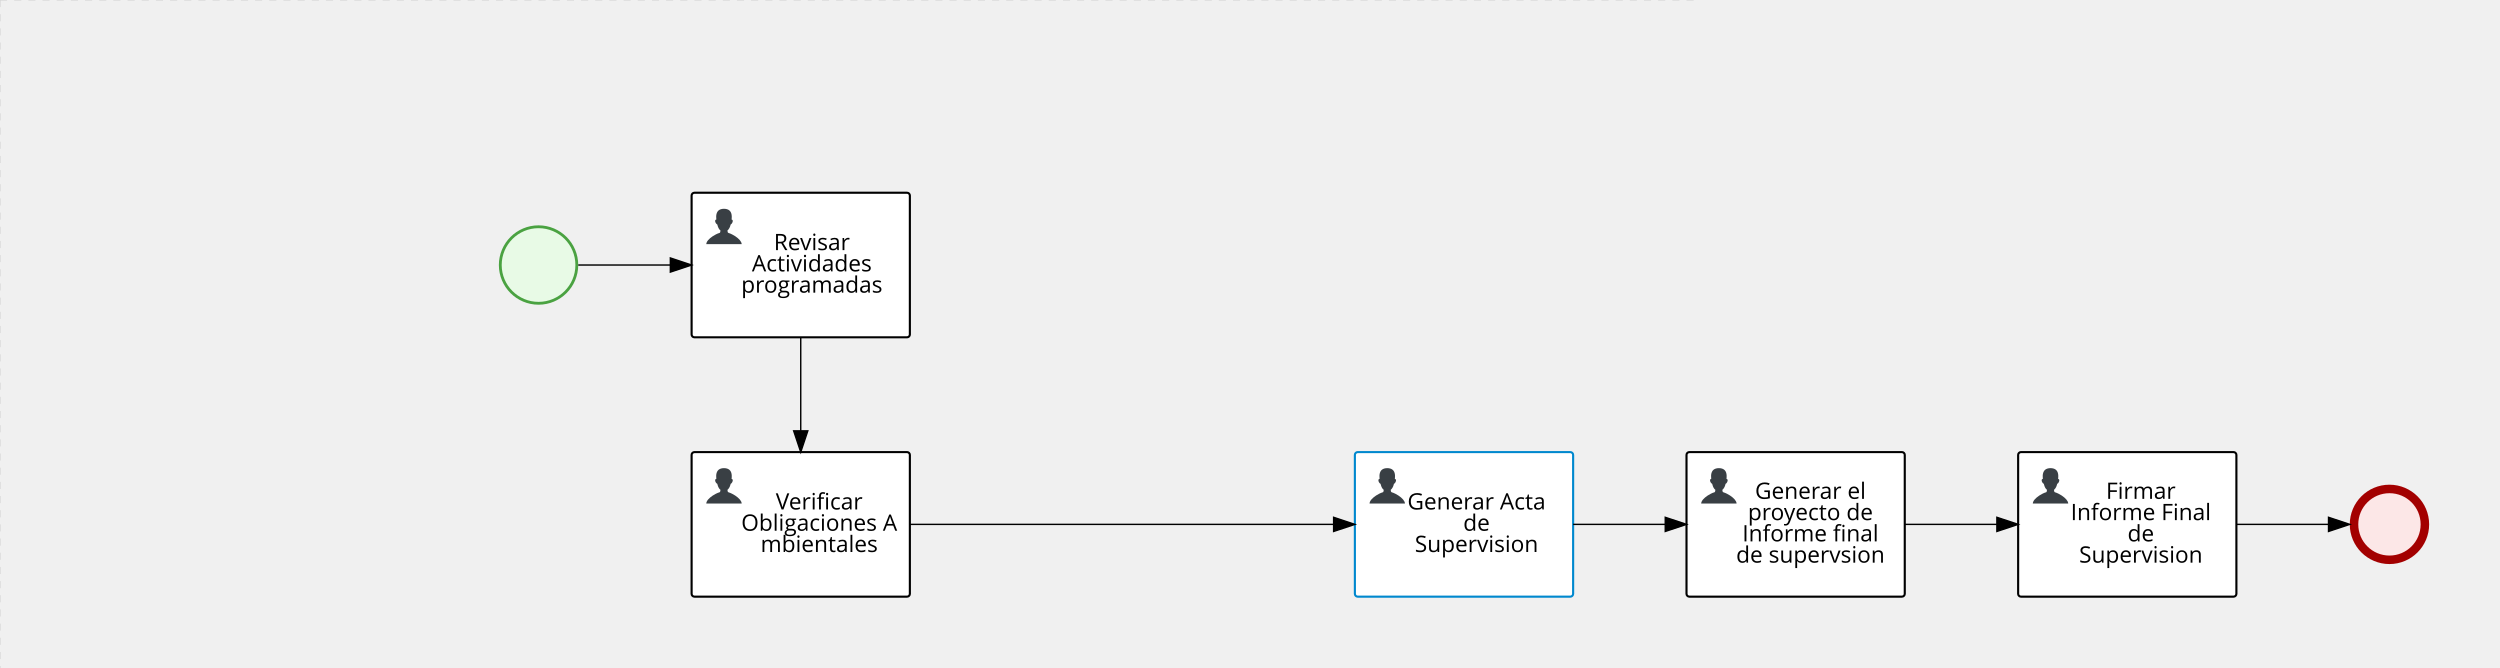
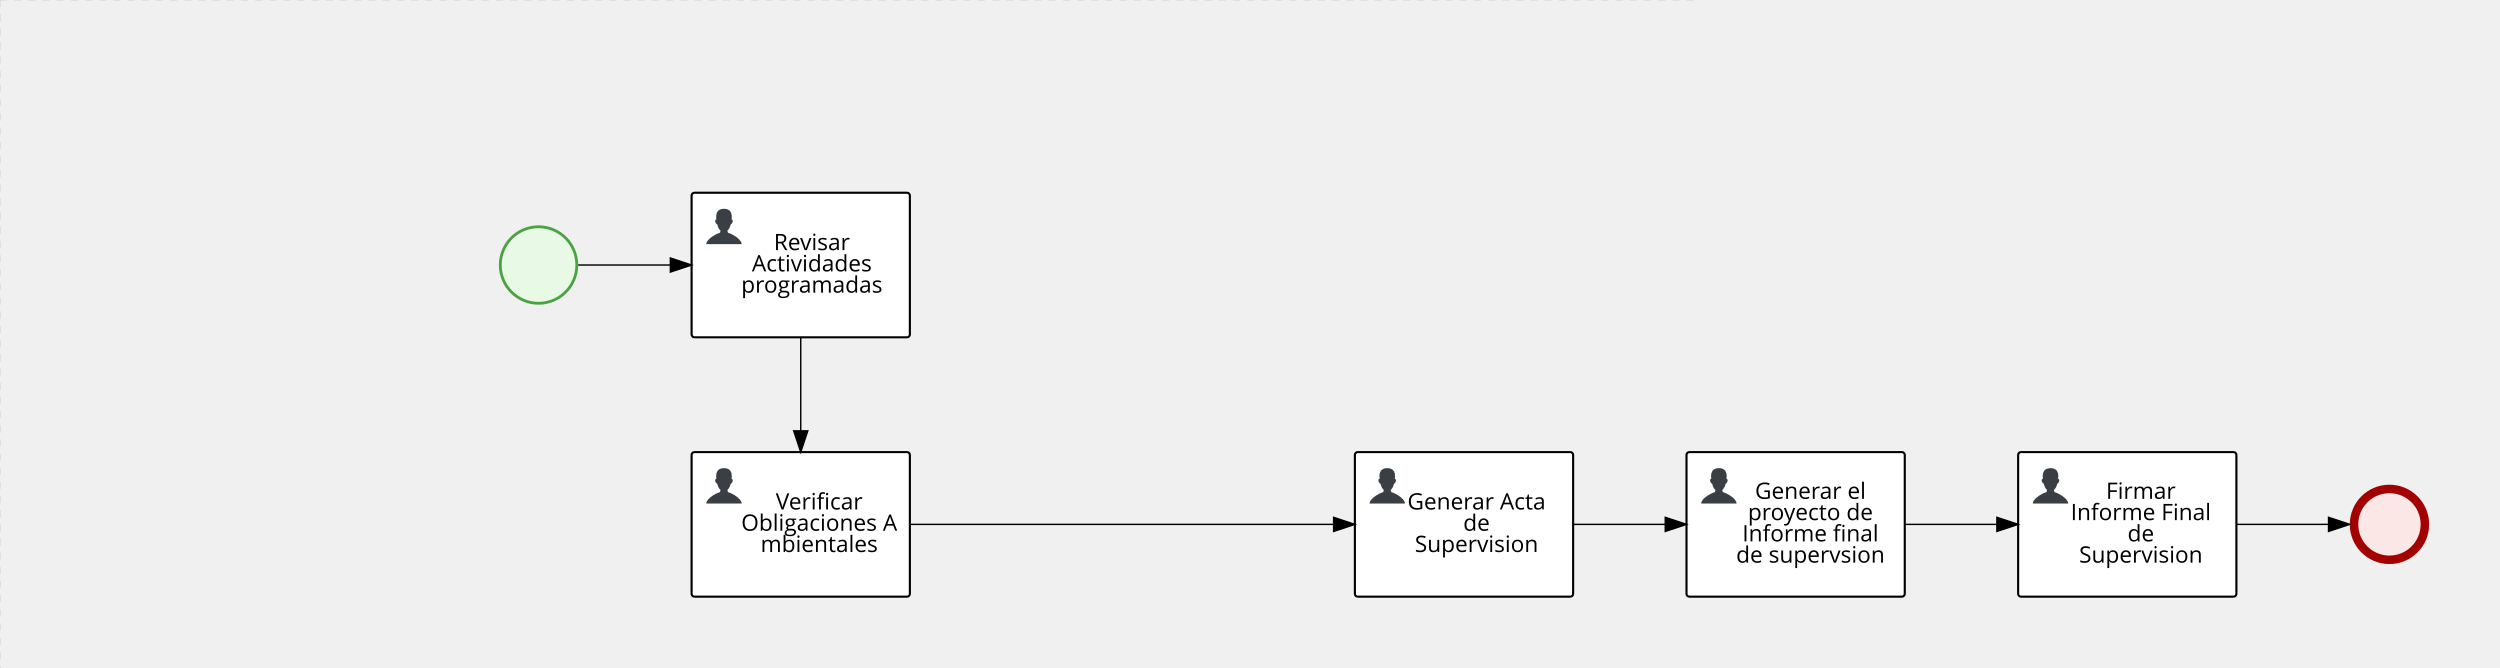
<svg xmlns="http://www.w3.org/2000/svg" version="1.1" width="1764" height="471" viewBox="0 0 1764 471">
  <defs />
  <g transform="matrix(1,0,0,1,0,0)">
    <g>
      <g>
        <g>
          <path fill="none" stroke="#d3d3d3" paint-order="fill stroke markers" d=" M 0 0 L 1200 0" stroke-miterlimit="10" stroke-opacity="0.8" stroke-dasharray="5" />
        </g>
        <g>
          <path fill="none" stroke="#d3d3d3" paint-order="fill stroke markers" d=" M 0 0 L 0 800" stroke-miterlimit="10" stroke-opacity="0.8" stroke-dasharray="5" />
        </g>
      </g>
      <g id="_DEAEB128-8AAD-4438-B58D-90BBBF761C7B" bpmn2nodeid="_DEAEB128-8AAD-4438-B58D-90BBBF761C7B" transform="matrix(1,0,0,1,352,159)">
        <g>
          <path fill="none" stroke="none" />
        </g>
        <g transform="matrix(0.125,0,0,0.125,0,0)">
          <g transform="matrix(1,0,0,1,0,0)">
            <path fill="#e8fae6" stroke="none" id="_DEAEB128-8AAD-4438-B58D-90BBBF761C7B?shapeType=BACKGROUND" paint-order="stroke fill markers" d=" M 0 0 M 444 224 C 444 263.9 434.2 300.8 414.4 334.5 C 394.7 368.2 368 394.9 334.4 414.5 C 300.8 434.1 263.9 444 224 444 C 184.1 444 147.2 434.2 113.5 414.4 C 79.8 394.7 53.1 368 33.5 334.4 C 13.9 300.8 4 263.9 4 224 C 4 184.1 13.8 147.2 33.6 113.5 C 53.4 79.8 80.1 53.1 113.6 33.5 C 147.1 13.9 184.1 4 224 4 C 263.9 4 300.8 13.8 334.5 33.6 C 368.2 53.4 394.9 80.1 414.5 113.6 C 434.1 147.1 444 184.1 444 224 Z" />
          </g>
          <g>
            <g transform="matrix(1,0,0,1,0,0)">
              <g transform="matrix(1,0,0,1,0,0)">
                <path fill="#4aa241" stroke="none" id="_DEAEB128-8AAD-4438-B58D-90BBBF761C7B?shapeType=BORDER&amp;renderType=FILL" paint-order="stroke fill markers" d=" M 0 0 M 224 0 C 100.3 0 0 100.3 0 224 C 0 347.7 100.3 448 224 448 C 347.7 448 448 347.7 448 224 C 448 100.3 347.7 0 224 0 Z M 0 0 M 224 432 C 109.1 432 16 338.9 16 224 C 16 109.1 109.1 16 224 16 C 338.9 16 432 109.1 432 224 C 432 338.9 338.9 432 224 432 Z" />
              </g>
            </g>
          </g>
        </g>
        <g transform="matrix(1,0,0,1,28,61)" />
      </g>
      <g id="_18811153-093F-423A-AA34-7B78C69E638A" bpmn2nodeid="_18811153-093F-423A-AA34-7B78C69E638A" transform="matrix(1,0,0,1,488,136)">
        <g>
          <path fill="none" stroke="none" />
        </g>
        <g transform="matrix(1,0,0,1,0,0)">
          <path fill="#ffffff" stroke="none" id="_18811153-093F-423A-AA34-7B78C69E638A?shapeType=BACKGROUND" paint-order="stroke fill markers" d=" M 2 0 L 152 0 L 152 0 A 2 2 0 0 1 154 2 L 154 100 L 154 100 A 2 2 0 0 1 152 102 L 2 102 L 2 102 A 2 2 0 0 1 0 100 L 0 2 L 0 2 A 2 2 0 0 1 2 0 Z" />
        </g>
        <g transform="matrix(1,0,0,1,0,0)">
          <path fill="none" stroke="rgb(0,0,0)" id="_18811153-093F-423A-AA34-7B78C69E638A?shapeType=BORDER&amp;renderType=STROKE" paint-order="fill stroke markers" d=" M 2 0 L 152 0 L 152 0 A 2 2 0 0 1 154 2 L 154 100 L 154 100 A 2 2 0 0 1 152 102 L 2 102 L 2 102 A 2 2 0 0 1 0 100 L 0 2 L 0 2 A 2 2 0 0 1 2 0 Z" stroke-miterlimit="10" stroke-width="1.5" stroke-dasharray="" />
        </g>
        <g>
          <g transform="matrix(0.06,0,0,0.06,9.4,9.4)">
            <g transform="matrix(1,0,0,1,0,0)">
              <path fill="#393f44" stroke="none" id="_18811153-093F-423A-AA34-7B78C69E638A_task__JrCX__gE2q" paint-order="stroke fill markers" d=" M 0 0 M 16 445.21 C 16 440.869 18.784 431.129 22.001 424.217 C 35.768 394.64 77.283 359.28 129 333.084 C 144.516 325.224 157.347 319.964 167.807 317.174 C 171.932 316.074 175.729 314.414 176.525 313.363 C 178.894 310.234 180.914 302.908 181.727 294.5 L 182.5 286.5 L 178.507 283.455 C 166.303 274.146 154.284 251.678 148.04 226.5 C 145.611 216.707 145.056 215.462 142.984 215.158 C 141.703 214.97 138.083 212.243 134.939 209.099 C 123.233 197.393 116.891 177.376 121.44 166.49 C 123.002 162.751 128.155 159.01 131.75 159.004 C 134.448 159 134.471 158.603 132.914 138.788 C 130.927 113.496 134.279 92.265 143.132 74.076 C 152.232 55.38 167.569 42.882 189.049 36.66 C 210.203 30.532 237.797 30.532 258.951 36.66 C 300.042 48.563 318.958 83.806 314.955 141 C 314.32 150.075 313.624 157.788 313.409 158.14 C 313.194 158.493 314.575 159.073 316.479 159.43 C 328.929 161.766 330.986 177.018 321.496 196.621 C 316.903 206.109 309.357 214.508 304.817 215.185 C 303.023 215.453 302.293 217.146 299.943 226.5 C 296.659 239.567 294.474 245.305 287.948 257.995 C 282.491 268.606 273.035 281.109 268.108 284.229 L 264.871 286.278 L 265.518 292.889 C 266.345 301.33 268.639 309.871 270.877 312.837 C 272.067 314.415 275.002 315.79 280.063 317.139 C 291.069 320.075 303.617 325.274 321 334.102 C 369.815 358.891 410.848 393.758 425.032 422.5 C 429.07 430.682 432 440.232 432 445.21 L 432 448 L 224 448 L 16 448 L 16 445.21 Z" />
            </g>
          </g>
        </g>
        <g transform="matrix(1,0,0,1,4.04,13.68)">
          <g transform="matrix(0.04,0,0,0.04,63.36,69.12)">
            <g transform="matrix(1,0,0,1,0,0)">
              <path fill="none" stroke="none" />
            </g>
            <g transform="matrix(1,0,0,1,0,0)">
              <path fill="none" stroke="none" />
            </g>
          </g>
        </g>
        <g transform="matrix(1,0,0,1,35,28.5)">
          <text fill="#000000" stroke="none" font-family="Open Sans" font-size="12pt" font-style="normal" font-weight="normal" text-decoration="normal" x="49.836" y="12" text-anchor="middle" dominant-baseline="alphabetic">     Revisar      </text>
          <text fill="#000000" stroke="none" font-family="Open Sans" font-size="12pt" font-style="normal" font-weight="normal" text-decoration="normal" x="49.836" y="27" text-anchor="middle" dominant-baseline="alphabetic"> Actividades   </text>
          <text fill="#000000" stroke="none" font-family="Open Sans" font-size="12pt" font-style="normal" font-weight="normal" text-decoration="normal" x="49.836" y="42" text-anchor="middle" dominant-baseline="alphabetic">programadas</text>
        </g>
      </g>
      <g id="_0BA7C09C-C077-4521-81F2-AFD30BD91851" bpmn2nodeid="_0BA7C09C-C077-4521-81F2-AFD30BD91851">
        <g>
          <path fill="none" stroke="#000000" paint-order="fill stroke markers" d=" M 408 187 L 473 187" stroke-miterlimit="10" stroke-dasharray="" />
        </g>
        <g transform="matrix(1,0,0,1,408,187)" />
        <g transform="matrix(6.123233995736766e-17,1,-1,6.123233995736766e-17,488,182)">
          <path fill="#000000" stroke="#000000" paint-order="fill stroke markers" d=" M 10 15 L 0 15 L 5 0 Z" stroke-miterlimit="10" stroke-dasharray="" />
        </g>
        <g transform="matrix(1,0,0,1,408,177)" />
      </g>
      <g transform="matrix(1,0,0,1,352,159)" />
      <g id="_C7C75159-F0DB-4DE7-850A-4B6401848222" bpmn2nodeid="_C7C75159-F0DB-4DE7-850A-4B6401848222" transform="matrix(1,0,0,1,1190,319)">
        <g>
          <path fill="none" stroke="none" />
        </g>
        <g transform="matrix(1,0,0,1,0,0)">
          <path fill="#ffffff" stroke="none" id="_C7C75159-F0DB-4DE7-850A-4B6401848222?shapeType=BACKGROUND" paint-order="stroke fill markers" d=" M 2 0 L 152 0 L 152 0 A 2 2 0 0 1 154 2 L 154 100 L 154 100 A 2 2 0 0 1 152 102 L 2 102 L 2 102 A 2 2 0 0 1 0 100 L 0 2 L 0 2 A 2 2 0 0 1 2 0 Z" />
        </g>
        <g transform="matrix(1,0,0,1,0,0)">
          <path fill="none" stroke="rgb(0,0,0)" id="_C7C75159-F0DB-4DE7-850A-4B6401848222?shapeType=BORDER&amp;renderType=STROKE" paint-order="fill stroke markers" d=" M 2 0 L 152 0 L 152 0 A 2 2 0 0 1 154 2 L 154 100 L 154 100 A 2 2 0 0 1 152 102 L 2 102 L 2 102 A 2 2 0 0 1 0 100 L 0 2 L 0 2 A 2 2 0 0 1 2 0 Z" stroke-miterlimit="10" stroke-width="1.5" stroke-dasharray="" />
        </g>
        <g>
          <g transform="matrix(0.06,0,0,0.06,9.4,9.4)">
            <g transform="matrix(1,0,0,1,0,0)">
              <path fill="#393f44" stroke="none" id="_C7C75159-F0DB-4DE7-850A-4B6401848222_task__JrCX__gE2q" paint-order="stroke fill markers" d=" M 0 0 M 16 445.21 C 16 440.869 18.784 431.129 22.001 424.217 C 35.768 394.64 77.283 359.28 129 333.084 C 144.516 325.224 157.347 319.964 167.807 317.174 C 171.932 316.074 175.729 314.414 176.525 313.363 C 178.894 310.234 180.914 302.908 181.727 294.5 L 182.5 286.5 L 178.507 283.455 C 166.303 274.146 154.284 251.678 148.04 226.5 C 145.611 216.707 145.056 215.462 142.984 215.158 C 141.703 214.97 138.083 212.243 134.939 209.099 C 123.233 197.393 116.891 177.376 121.44 166.49 C 123.002 162.751 128.155 159.01 131.75 159.004 C 134.448 159 134.471 158.603 132.914 138.788 C 130.927 113.496 134.279 92.265 143.132 74.076 C 152.232 55.38 167.569 42.882 189.049 36.66 C 210.203 30.532 237.797 30.532 258.951 36.66 C 300.042 48.563 318.958 83.806 314.955 141 C 314.32 150.075 313.624 157.788 313.409 158.14 C 313.194 158.493 314.575 159.073 316.479 159.43 C 328.929 161.766 330.986 177.018 321.496 196.621 C 316.903 206.109 309.357 214.508 304.817 215.185 C 303.023 215.453 302.293 217.146 299.943 226.5 C 296.659 239.567 294.474 245.305 287.948 257.995 C 282.491 268.606 273.035 281.109 268.108 284.229 L 264.871 286.278 L 265.518 292.889 C 266.345 301.33 268.639 309.871 270.877 312.837 C 272.067 314.415 275.002 315.79 280.063 317.139 C 291.069 320.075 303.617 325.274 321 334.102 C 369.815 358.891 410.848 393.758 425.032 422.5 C 429.07 430.682 432 440.232 432 445.21 L 432 448 L 224 448 L 16 448 L 16 445.21 Z" />
            </g>
          </g>
        </g>
        <g transform="matrix(1,0,0,1,4.04,13.68)">
          <g transform="matrix(0.04,0,0,0.04,63.36,69.12)">
            <g transform="matrix(1,0,0,1,0,0)">
              <path fill="none" stroke="none" />
            </g>
            <g transform="matrix(1,0,0,1,0,0)">
              <path fill="none" stroke="none" />
            </g>
          </g>
        </g>
        <g transform="matrix(1,0,0,1,35,21)">
          <text fill="#000000" stroke="none" font-family="Open Sans" font-size="12pt" font-style="normal" font-weight="normal" text-decoration="normal" x="52.441" y="12" text-anchor="middle" dominant-baseline="alphabetic">  Generar el    </text>
          <text fill="#000000" stroke="none" font-family="Open Sans" font-size="12pt" font-style="normal" font-weight="normal" text-decoration="normal" x="52.441" y="27" text-anchor="middle" dominant-baseline="alphabetic"> proyecto de   </text>
          <text fill="#000000" stroke="none" font-family="Open Sans" font-size="12pt" font-style="normal" font-weight="normal" text-decoration="normal" x="52.441" y="42" text-anchor="middle" dominant-baseline="alphabetic">Informe final  </text>
          <text fill="#000000" stroke="none" font-family="Open Sans" font-size="12pt" font-style="normal" font-weight="normal" text-decoration="normal" x="52.441" y="57" text-anchor="middle" dominant-baseline="alphabetic">de supervsion</text>
        </g>
      </g>
-       <g transform="matrix(1,0,0,1,1190,319)" />
      <g id="_56F6B275-109D-43A8-97E0-BBC9B303BE2B" bpmn2nodeid="_56F6B275-109D-43A8-97E0-BBC9B303BE2B" transform="matrix(1,0,0,1,1424,319)">
        <g>
          <path fill="none" stroke="none" />
        </g>
        <g transform="matrix(1,0,0,1,0,0)">
          <path fill="#ffffff" stroke="none" id="_56F6B275-109D-43A8-97E0-BBC9B303BE2B?shapeType=BACKGROUND" paint-order="stroke fill markers" d=" M 2 0 L 152 0 L 152 0 A 2 2 0 0 1 154 2 L 154 100 L 154 100 A 2 2 0 0 1 152 102 L 2 102 L 2 102 A 2 2 0 0 1 0 100 L 0 2 L 0 2 A 2 2 0 0 1 2 0 Z" />
        </g>
        <g transform="matrix(1,0,0,1,0,0)">
          <path fill="none" stroke="rgb(0,0,0)" id="_56F6B275-109D-43A8-97E0-BBC9B303BE2B?shapeType=BORDER&amp;renderType=STROKE" paint-order="fill stroke markers" d=" M 2 0 L 152 0 L 152 0 A 2 2 0 0 1 154 2 L 154 100 L 154 100 A 2 2 0 0 1 152 102 L 2 102 L 2 102 A 2 2 0 0 1 0 100 L 0 2 L 0 2 A 2 2 0 0 1 2 0 Z" stroke-miterlimit="10" stroke-width="1.5" stroke-dasharray="" />
        </g>
        <g>
          <g transform="matrix(0.06,0,0,0.06,9.4,9.4)">
            <g transform="matrix(1,0,0,1,0,0)">
              <path fill="#393f44" stroke="none" id="_56F6B275-109D-43A8-97E0-BBC9B303BE2B_task__JrCX__gE2q" paint-order="stroke fill markers" d=" M 0 0 M 16 445.21 C 16 440.869 18.784 431.129 22.001 424.217 C 35.768 394.64 77.283 359.28 129 333.084 C 144.516 325.224 157.347 319.964 167.807 317.174 C 171.932 316.074 175.729 314.414 176.525 313.363 C 178.894 310.234 180.914 302.908 181.727 294.5 L 182.5 286.5 L 178.507 283.455 C 166.303 274.146 154.284 251.678 148.04 226.5 C 145.611 216.707 145.056 215.462 142.984 215.158 C 141.703 214.97 138.083 212.243 134.939 209.099 C 123.233 197.393 116.891 177.376 121.44 166.49 C 123.002 162.751 128.155 159.01 131.75 159.004 C 134.448 159 134.471 158.603 132.914 138.788 C 130.927 113.496 134.279 92.265 143.132 74.076 C 152.232 55.38 167.569 42.882 189.049 36.66 C 210.203 30.532 237.797 30.532 258.951 36.66 C 300.042 48.563 318.958 83.806 314.955 141 C 314.32 150.075 313.624 157.788 313.409 158.14 C 313.194 158.493 314.575 159.073 316.479 159.43 C 328.929 161.766 330.986 177.018 321.496 196.621 C 316.903 206.109 309.357 214.508 304.817 215.185 C 303.023 215.453 302.293 217.146 299.943 226.5 C 296.659 239.567 294.474 245.305 287.948 257.995 C 282.491 268.606 273.035 281.109 268.108 284.229 L 264.871 286.278 L 265.518 292.889 C 266.345 301.33 268.639 309.871 270.877 312.837 C 272.067 314.415 275.002 315.79 280.063 317.139 C 291.069 320.075 303.617 325.274 321 334.102 C 369.815 358.891 410.848 393.758 425.032 422.5 C 429.07 430.682 432 440.232 432 445.21 L 432 448 L 224 448 L 16 448 L 16 445.21 Z" />
            </g>
          </g>
        </g>
        <g transform="matrix(1,0,0,1,4.04,13.68)">
          <g transform="matrix(0.04,0,0,0.04,63.36,69.12)">
            <g transform="matrix(1,0,0,1,0,0)">
              <path fill="none" stroke="none" />
            </g>
            <g transform="matrix(1,0,0,1,0,0)">
              <path fill="none" stroke="none" />
            </g>
          </g>
        </g>
        <g transform="matrix(1,0,0,1,35,21)">
          <text fill="#000000" stroke="none" font-family="Open Sans" font-size="12pt" font-style="normal" font-weight="normal" text-decoration="normal" x="51.57" y="12" text-anchor="middle" dominant-baseline="alphabetic">      Firmar       </text>
          <text fill="#000000" stroke="none" font-family="Open Sans" font-size="12pt" font-style="normal" font-weight="normal" text-decoration="normal" x="51.57" y="27" text-anchor="middle" dominant-baseline="alphabetic">Informe Final </text>
          <text fill="#000000" stroke="none" font-family="Open Sans" font-size="12pt" font-style="normal" font-weight="normal" text-decoration="normal" x="51.57" y="42" text-anchor="middle" dominant-baseline="alphabetic">         de           </text>
          <text fill="#000000" stroke="none" font-family="Open Sans" font-size="12pt" font-style="normal" font-weight="normal" text-decoration="normal" x="51.57" y="57" text-anchor="middle" dominant-baseline="alphabetic">  Supervision  </text>
        </g>
      </g>
      <g id="_E321CF98-DC88-4929-8EF6-FB1B4AACB1EC" bpmn2nodeid="_E321CF98-DC88-4929-8EF6-FB1B4AACB1EC">
        <g>
          <path fill="none" stroke="#000000" paint-order="fill stroke markers" d=" M 1344 370 L 1409 370" stroke-miterlimit="10" stroke-dasharray="" />
        </g>
        <g transform="matrix(1,0,0,1,1344,370)" />
        <g transform="matrix(6.123233995736766e-17,1,-1,6.123233995736766e-17,1424,365)">
          <path fill="#000000" stroke="#000000" paint-order="fill stroke markers" d=" M 10 15 L 0 15 L 5 0 Z" stroke-miterlimit="10" stroke-dasharray="" />
        </g>
        <g transform="matrix(1,0,0,1,1344,360)" />
      </g>
      <g id="_692992B9-DDC9-4819-AC9A-25B5A1017C04" bpmn2nodeid="_692992B9-DDC9-4819-AC9A-25B5A1017C04" transform="matrix(1,0,0,1,1658,342)">
        <g>
          <path fill="none" stroke="none" />
        </g>
        <g transform="matrix(0.125,0,0,0.125,0,0)">
          <g transform="matrix(1,0,0,1,0,0)">
            <path fill="#fce7e7" stroke="none" id="_692992B9-DDC9-4819-AC9A-25B5A1017C04?shapeType=BACKGROUND" paint-order="stroke fill markers" d=" M 0 0 M 444 224 C 444 263.9 434.2 300.8 414.4 334.5 C 394.7 368.2 368 394.9 334.4 414.5 C 300.8 434.1 263.9 444 224 444 C 184.1 444 147.2 434.2 113.5 414.4 C 79.8 394.7 53.1 368 33.5 334.4 C 13.9 300.8 4 263.9 4 224 C 4 184.1 13.8 147.2 33.6 113.5 C 53.4 79.8 80.1 53.1 113.6 33.5 C 147.1 13.9 184.1 4 224 4 C 263.9 4 300.8 13.8 334.5 33.6 C 368.2 53.4 394.9 80.1 414.5 113.6 C 434.1 147.1 444 184.1 444 224 Z" />
          </g>
          <g>
            <g transform="matrix(1,0,0,1,0,0)">
              <g transform="matrix(1,0,0,1,0,0)">
                <path fill="rgb(163,0,0)" stroke="none" id="_692992B9-DDC9-4819-AC9A-25B5A1017C04?shapeType=BORDER&amp;renderType=FILL" paint-order="stroke fill markers" d=" M 0 0 M 224 0 C 100.3 0 0 100.3 0 224 C 0 347.7 100.3 448 224 448 C 347.7 448 448 347.7 448 224 C 448 100.3 347.7 0 224 0 Z M 0 0 M 224 400 C 126.8 400 48 321.2 48 224 C 48 126.8 126.8 48 224 48 C 321.2 48 400 126.8 400 224 C 400 321.2 321.2 400 224 400 Z" />
              </g>
            </g>
          </g>
        </g>
        <g transform="matrix(1,0,0,1,28,61)" />
      </g>
      <g id="_8B1C2A28-A216-44F7-B594-FE55D02B08D8" bpmn2nodeid="_8B1C2A28-A216-44F7-B594-FE55D02B08D8">
        <g>
          <path fill="none" stroke="#000000" paint-order="fill stroke markers" d=" M 1578 370 L 1643 370" stroke-miterlimit="10" stroke-dasharray="" />
        </g>
        <g transform="matrix(1,0,0,1,1578,370)" />
        <g transform="matrix(6.123233995736766e-17,1,-1,6.123233995736766e-17,1658,365)">
          <path fill="#000000" stroke="#000000" paint-order="fill stroke markers" d=" M 10 15 L 0 15 L 5 0 Z" stroke-miterlimit="10" stroke-dasharray="" />
        </g>
        <g transform="matrix(1,0,0,1,1578,360)" />
      </g>
      <g transform="matrix(1,0,0,1,1658,342)" />
-       <g transform="matrix(1,0,0,1,1424,319)" />
      <g id="_BD56AAF4-7152-431E-9265-26C333F1EE96" bpmn2nodeid="_BD56AAF4-7152-431E-9265-26C333F1EE96" transform="matrix(1,0,0,1,488,319)">
        <g>
          <path fill="none" stroke="none" />
        </g>
        <g transform="matrix(1,0,0,1,0,0)">
          <path fill="#ffffff" stroke="none" id="_BD56AAF4-7152-431E-9265-26C333F1EE96?shapeType=BACKGROUND" paint-order="stroke fill markers" d=" M 2 0 L 152 0 L 152 0 A 2 2 0 0 1 154 2 L 154 100 L 154 100 A 2 2 0 0 1 152 102 L 2 102 L 2 102 A 2 2 0 0 1 0 100 L 0 2 L 0 2 A 2 2 0 0 1 2 0 Z" />
        </g>
        <g transform="matrix(1,0,0,1,0,0)">
          <path fill="none" stroke="rgb(0,0,0)" id="_BD56AAF4-7152-431E-9265-26C333F1EE96?shapeType=BORDER&amp;renderType=STROKE" paint-order="fill stroke markers" d=" M 2 0 L 152 0 L 152 0 A 2 2 0 0 1 154 2 L 154 100 L 154 100 A 2 2 0 0 1 152 102 L 2 102 L 2 102 A 2 2 0 0 1 0 100 L 0 2 L 0 2 A 2 2 0 0 1 2 0 Z" stroke-miterlimit="10" stroke-width="1.5" stroke-dasharray="" />
        </g>
        <g>
          <g transform="matrix(0.06,0,0,0.06,9.4,9.4)">
            <g transform="matrix(1,0,0,1,0,0)">
              <path fill="#393f44" stroke="none" id="_BD56AAF4-7152-431E-9265-26C333F1EE96_task__JrCX__gE2q" paint-order="stroke fill markers" d=" M 0 0 M 16 445.21 C 16 440.869 18.784 431.129 22.001 424.217 C 35.768 394.64 77.283 359.28 129 333.084 C 144.516 325.224 157.347 319.964 167.807 317.174 C 171.932 316.074 175.729 314.414 176.525 313.363 C 178.894 310.234 180.914 302.908 181.727 294.5 L 182.5 286.5 L 178.507 283.455 C 166.303 274.146 154.284 251.678 148.04 226.5 C 145.611 216.707 145.056 215.462 142.984 215.158 C 141.703 214.97 138.083 212.243 134.939 209.099 C 123.233 197.393 116.891 177.376 121.44 166.49 C 123.002 162.751 128.155 159.01 131.75 159.004 C 134.448 159 134.471 158.603 132.914 138.788 C 130.927 113.496 134.279 92.265 143.132 74.076 C 152.232 55.38 167.569 42.882 189.049 36.66 C 210.203 30.532 237.797 30.532 258.951 36.66 C 300.042 48.563 318.958 83.806 314.955 141 C 314.32 150.075 313.624 157.788 313.409 158.14 C 313.194 158.493 314.575 159.073 316.479 159.43 C 328.929 161.766 330.986 177.018 321.496 196.621 C 316.903 206.109 309.357 214.508 304.817 215.185 C 303.023 215.453 302.293 217.146 299.943 226.5 C 296.659 239.567 294.474 245.305 287.948 257.995 C 282.491 268.606 273.035 281.109 268.108 284.229 L 264.871 286.278 L 265.518 292.889 C 266.345 301.33 268.639 309.871 270.877 312.837 C 272.067 314.415 275.002 315.79 280.063 317.139 C 291.069 320.075 303.617 325.274 321 334.102 C 369.815 358.891 410.848 393.758 425.032 422.5 C 429.07 430.682 432 440.232 432 445.21 L 432 448 L 224 448 L 16 448 L 16 445.21 Z" />
            </g>
          </g>
        </g>
        <g transform="matrix(1,0,0,1,4.04,13.68)">
          <g transform="matrix(0.04,0,0,0.04,63.36,69.12)">
            <g transform="matrix(1,0,0,1,0,0)">
              <path fill="none" stroke="none" />
            </g>
            <g transform="matrix(1,0,0,1,0,0)">
              <path fill="none" stroke="none" />
            </g>
          </g>
        </g>
        <g transform="matrix(1,0,0,1,35,28.5)">
          <text fill="#000000" stroke="none" font-family="Open Sans" font-size="12pt" font-style="normal" font-weight="normal" text-decoration="normal" x="55.031" y="12" text-anchor="middle" dominant-baseline="alphabetic">     Verificar       </text>
          <text fill="#000000" stroke="none" font-family="Open Sans" font-size="12pt" font-style="normal" font-weight="normal" text-decoration="normal" x="55.031" y="27" text-anchor="middle" dominant-baseline="alphabetic">Obligaciones A</text>
          <text fill="#000000" stroke="none" font-family="Open Sans" font-size="12pt" font-style="normal" font-weight="normal" text-decoration="normal" x="55.031" y="42" text-anchor="middle" dominant-baseline="alphabetic">   mbientales    </text>
        </g>
      </g>
      <g id="_8AAAF9E4-AC53-48E4-8D6E-AA0DFF5623AF" bpmn2nodeid="_8AAAF9E4-AC53-48E4-8D6E-AA0DFF5623AF">
        <g>
          <path fill="none" stroke="#000000" paint-order="fill stroke markers" d=" M 565 238 L 565 304" stroke-miterlimit="10" stroke-dasharray="" />
        </g>
        <g transform="matrix(1,0,0,1,565,238)" />
        <g transform="matrix(-1,1.2246467991473532e-16,-1.2246467991473532e-16,-1,570,319)">
          <path fill="#000000" stroke="#000000" paint-order="fill stroke markers" d=" M 10 15 L 0 15 L 5 0 Z" stroke-miterlimit="10" stroke-dasharray="" />
        </g>
        <g transform="matrix(1,0,0,1,575,278.5)" />
      </g>
      <g id="_F46581E3-916F-4451-AB5C-B7AA3B3586A5" bpmn2nodeid="_F46581E3-916F-4451-AB5C-B7AA3B3586A5" transform="matrix(1,0,0,1,956,319)">
        <g>
          <path fill="none" stroke="none" />
        </g>
        <g transform="matrix(1,0,0,1,0,0)">
          <path fill="#ffffff" stroke="none" id="_F46581E3-916F-4451-AB5C-B7AA3B3586A5?shapeType=BACKGROUND" paint-order="stroke fill markers" d=" M 2 0 L 152 0 L 152 0 A 2 2 0 0 1 154 2 L 154 100 L 154 100 A 2 2 0 0 1 152 102 L 2 102 L 2 102 A 2 2 0 0 1 0 100 L 0 2 L 0 2 A 2 2 0 0 1 2 0 Z" />
        </g>
        <g transform="matrix(1,0,0,1,0,0)">
-           <path fill="none" stroke="rgb(0,136,206)" id="_F46581E3-916F-4451-AB5C-B7AA3B3586A5?shapeType=BORDER&amp;renderType=STROKE" paint-order="fill stroke markers" d=" M 2 0 L 152 0 L 152 0 A 2 2 0 0 1 154 2 L 154 100 L 154 100 A 2 2 0 0 1 152 102 L 2 102 L 2 102 A 2 2 0 0 1 0 100 L 0 2 L 0 2 A 2 2 0 0 1 2 0 Z" stroke-miterlimit="10" stroke-width="1.5" stroke-dasharray="" />
+           <path fill="none" stroke="rgb(0,0,0)" id="_F46581E3-916F-4451-AB5C-B7AA3B3586A5?shapeType=BORDER&amp;renderType=STROKE" paint-order="fill stroke markers" d=" M 2 0 L 152 0 L 152 0 A 2 2 0 0 1 154 2 L 154 100 L 154 100 A 2 2 0 0 1 152 102 L 2 102 L 2 102 A 2 2 0 0 1 0 100 L 0 2 L 0 2 A 2 2 0 0 1 2 0 Z" stroke-miterlimit="10" stroke-width="1.5" stroke-dasharray="" />
        </g>
        <g>
          <g transform="matrix(0.06,0,0,0.06,9.4,9.4)">
            <g transform="matrix(1,0,0,1,0,0)">
              <path fill="#393f44" stroke="none" id="_F46581E3-916F-4451-AB5C-B7AA3B3586A5_task__JrCX__gE2q" paint-order="stroke fill markers" d=" M 0 0 M 16 445.21 C 16 440.869 18.784 431.129 22.001 424.217 C 35.768 394.64 77.283 359.28 129 333.084 C 144.516 325.224 157.347 319.964 167.807 317.174 C 171.932 316.074 175.729 314.414 176.525 313.363 C 178.894 310.234 180.914 302.908 181.727 294.5 L 182.5 286.5 L 178.507 283.455 C 166.303 274.146 154.284 251.678 148.04 226.5 C 145.611 216.707 145.056 215.462 142.984 215.158 C 141.703 214.97 138.083 212.243 134.939 209.099 C 123.233 197.393 116.891 177.376 121.44 166.49 C 123.002 162.751 128.155 159.01 131.75 159.004 C 134.448 159 134.471 158.603 132.914 138.788 C 130.927 113.496 134.279 92.265 143.132 74.076 C 152.232 55.38 167.569 42.882 189.049 36.66 C 210.203 30.532 237.797 30.532 258.951 36.66 C 300.042 48.563 318.958 83.806 314.955 141 C 314.32 150.075 313.624 157.788 313.409 158.14 C 313.194 158.493 314.575 159.073 316.479 159.43 C 328.929 161.766 330.986 177.018 321.496 196.621 C 316.903 206.109 309.357 214.508 304.817 215.185 C 303.023 215.453 302.293 217.146 299.943 226.5 C 296.659 239.567 294.474 245.305 287.948 257.995 C 282.491 268.606 273.035 281.109 268.108 284.229 L 264.871 286.278 L 265.518 292.889 C 266.345 301.33 268.639 309.871 270.877 312.837 C 272.067 314.415 275.002 315.79 280.063 317.139 C 291.069 320.075 303.617 325.274 321 334.102 C 369.815 358.891 410.848 393.758 425.032 422.5 C 429.07 430.682 432 440.232 432 445.21 L 432 448 L 224 448 L 16 448 L 16 445.21 Z" />
            </g>
          </g>
        </g>
        <g transform="matrix(1,0,0,1,4.04,13.68)">
          <g transform="matrix(0.04,0,0,0.04,63.36,69.12)">
            <g transform="matrix(1,0,0,1,0,0)">
              <path fill="none" stroke="none" />
            </g>
            <g transform="matrix(1,0,0,1,0,0)">
              <path fill="none" stroke="none" />
            </g>
          </g>
        </g>
        <g transform="matrix(1,0,0,1,35,28.5)">
          <text fill="#000000" stroke="none" font-family="Open Sans" font-size="12pt" font-style="normal" font-weight="normal" text-decoration="normal" x="50.832" y="12" text-anchor="middle" dominant-baseline="alphabetic">Generar Acta </text>
          <text fill="#000000" stroke="none" font-family="Open Sans" font-size="12pt" font-style="normal" font-weight="normal" text-decoration="normal" x="50.832" y="27" text-anchor="middle" dominant-baseline="alphabetic">         de           </text>
          <text fill="#000000" stroke="none" font-family="Open Sans" font-size="12pt" font-style="normal" font-weight="normal" text-decoration="normal" x="50.832" y="42" text-anchor="middle" dominant-baseline="alphabetic"> Supervision  </text>
        </g>
      </g>
      <g id="_37E5164C-C917-4FD4-91E5-6716DA77BE68" bpmn2nodeid="_37E5164C-C917-4FD4-91E5-6716DA77BE68">
        <g>
          <path fill="none" stroke="#000000" paint-order="fill stroke markers" d=" M 642 370 L 941 370" stroke-miterlimit="10" stroke-dasharray="" />
        </g>
        <g transform="matrix(1,0,0,1,642,370)" />
        <g transform="matrix(6.123233995736766e-17,1,-1,6.123233995736766e-17,956,365)">
          <path fill="#000000" stroke="#000000" paint-order="fill stroke markers" d=" M 10 15 L 0 15 L 5 0 Z" stroke-miterlimit="10" stroke-dasharray="" />
        </g>
        <g transform="matrix(1,0,0,1,699,360)" />
      </g>
      <g id="_D93A3637-D29F-48C9-B846-4A3D824BC5D5" bpmn2nodeid="_D93A3637-D29F-48C9-B846-4A3D824BC5D5">
        <g>
          <path fill="none" stroke="#000000" paint-order="fill stroke markers" d=" M 1110 370 L 1175 370" stroke-miterlimit="10" stroke-dasharray="" />
        </g>
        <g transform="matrix(1,0,0,1,1110,370)" />
        <g transform="matrix(6.123233995736766e-17,1,-1,6.123233995736766e-17,1190,365)">
          <path fill="#000000" stroke="#000000" paint-order="fill stroke markers" d=" M 10 15 L 0 15 L 5 0 Z" stroke-miterlimit="10" stroke-dasharray="" />
        </g>
        <g transform="matrix(1,0,0,1,1110,360)" />
      </g>
      <g transform="matrix(1,0,0,1,488,136)" />
      <g transform="matrix(1,0,0,1,488,319)" />
      <g transform="matrix(1,0,0,1,956,319)" />
+       <g transform="matrix(1,0,0,1,1190,319)" />
+       <g transform="matrix(1,0,0,1,1424,319)" />
    </g>
  </g>
</svg>
